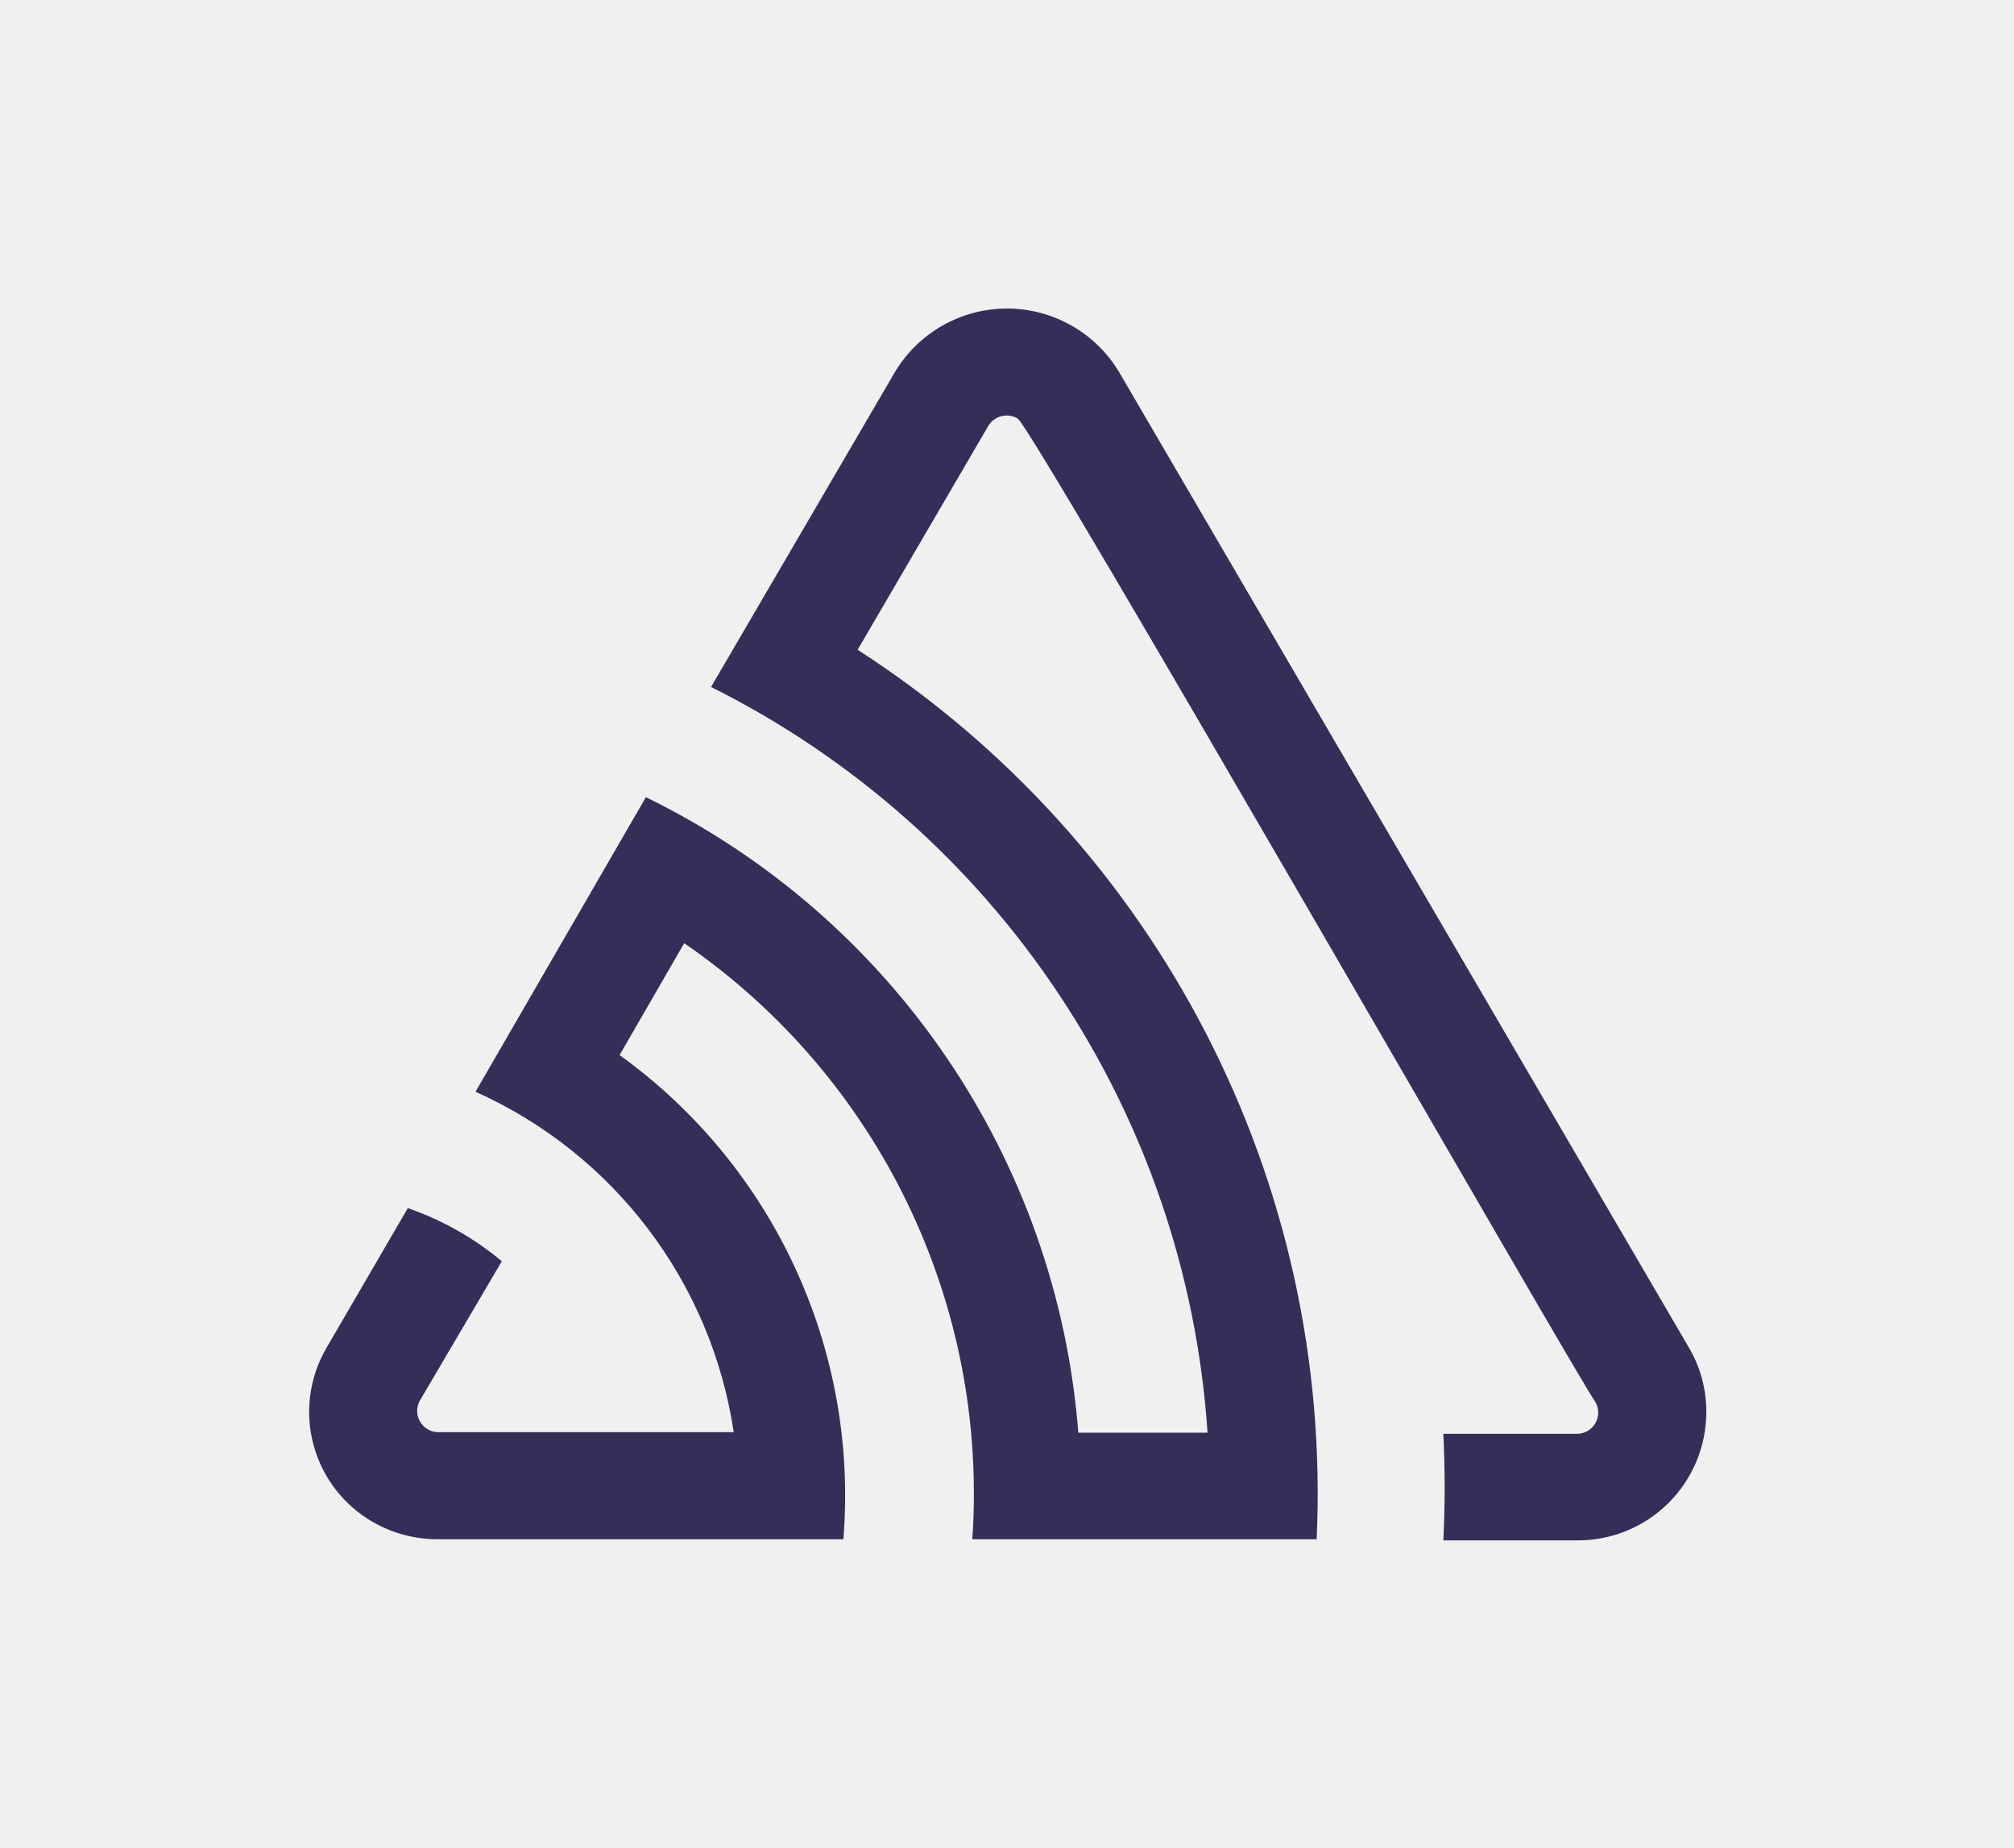
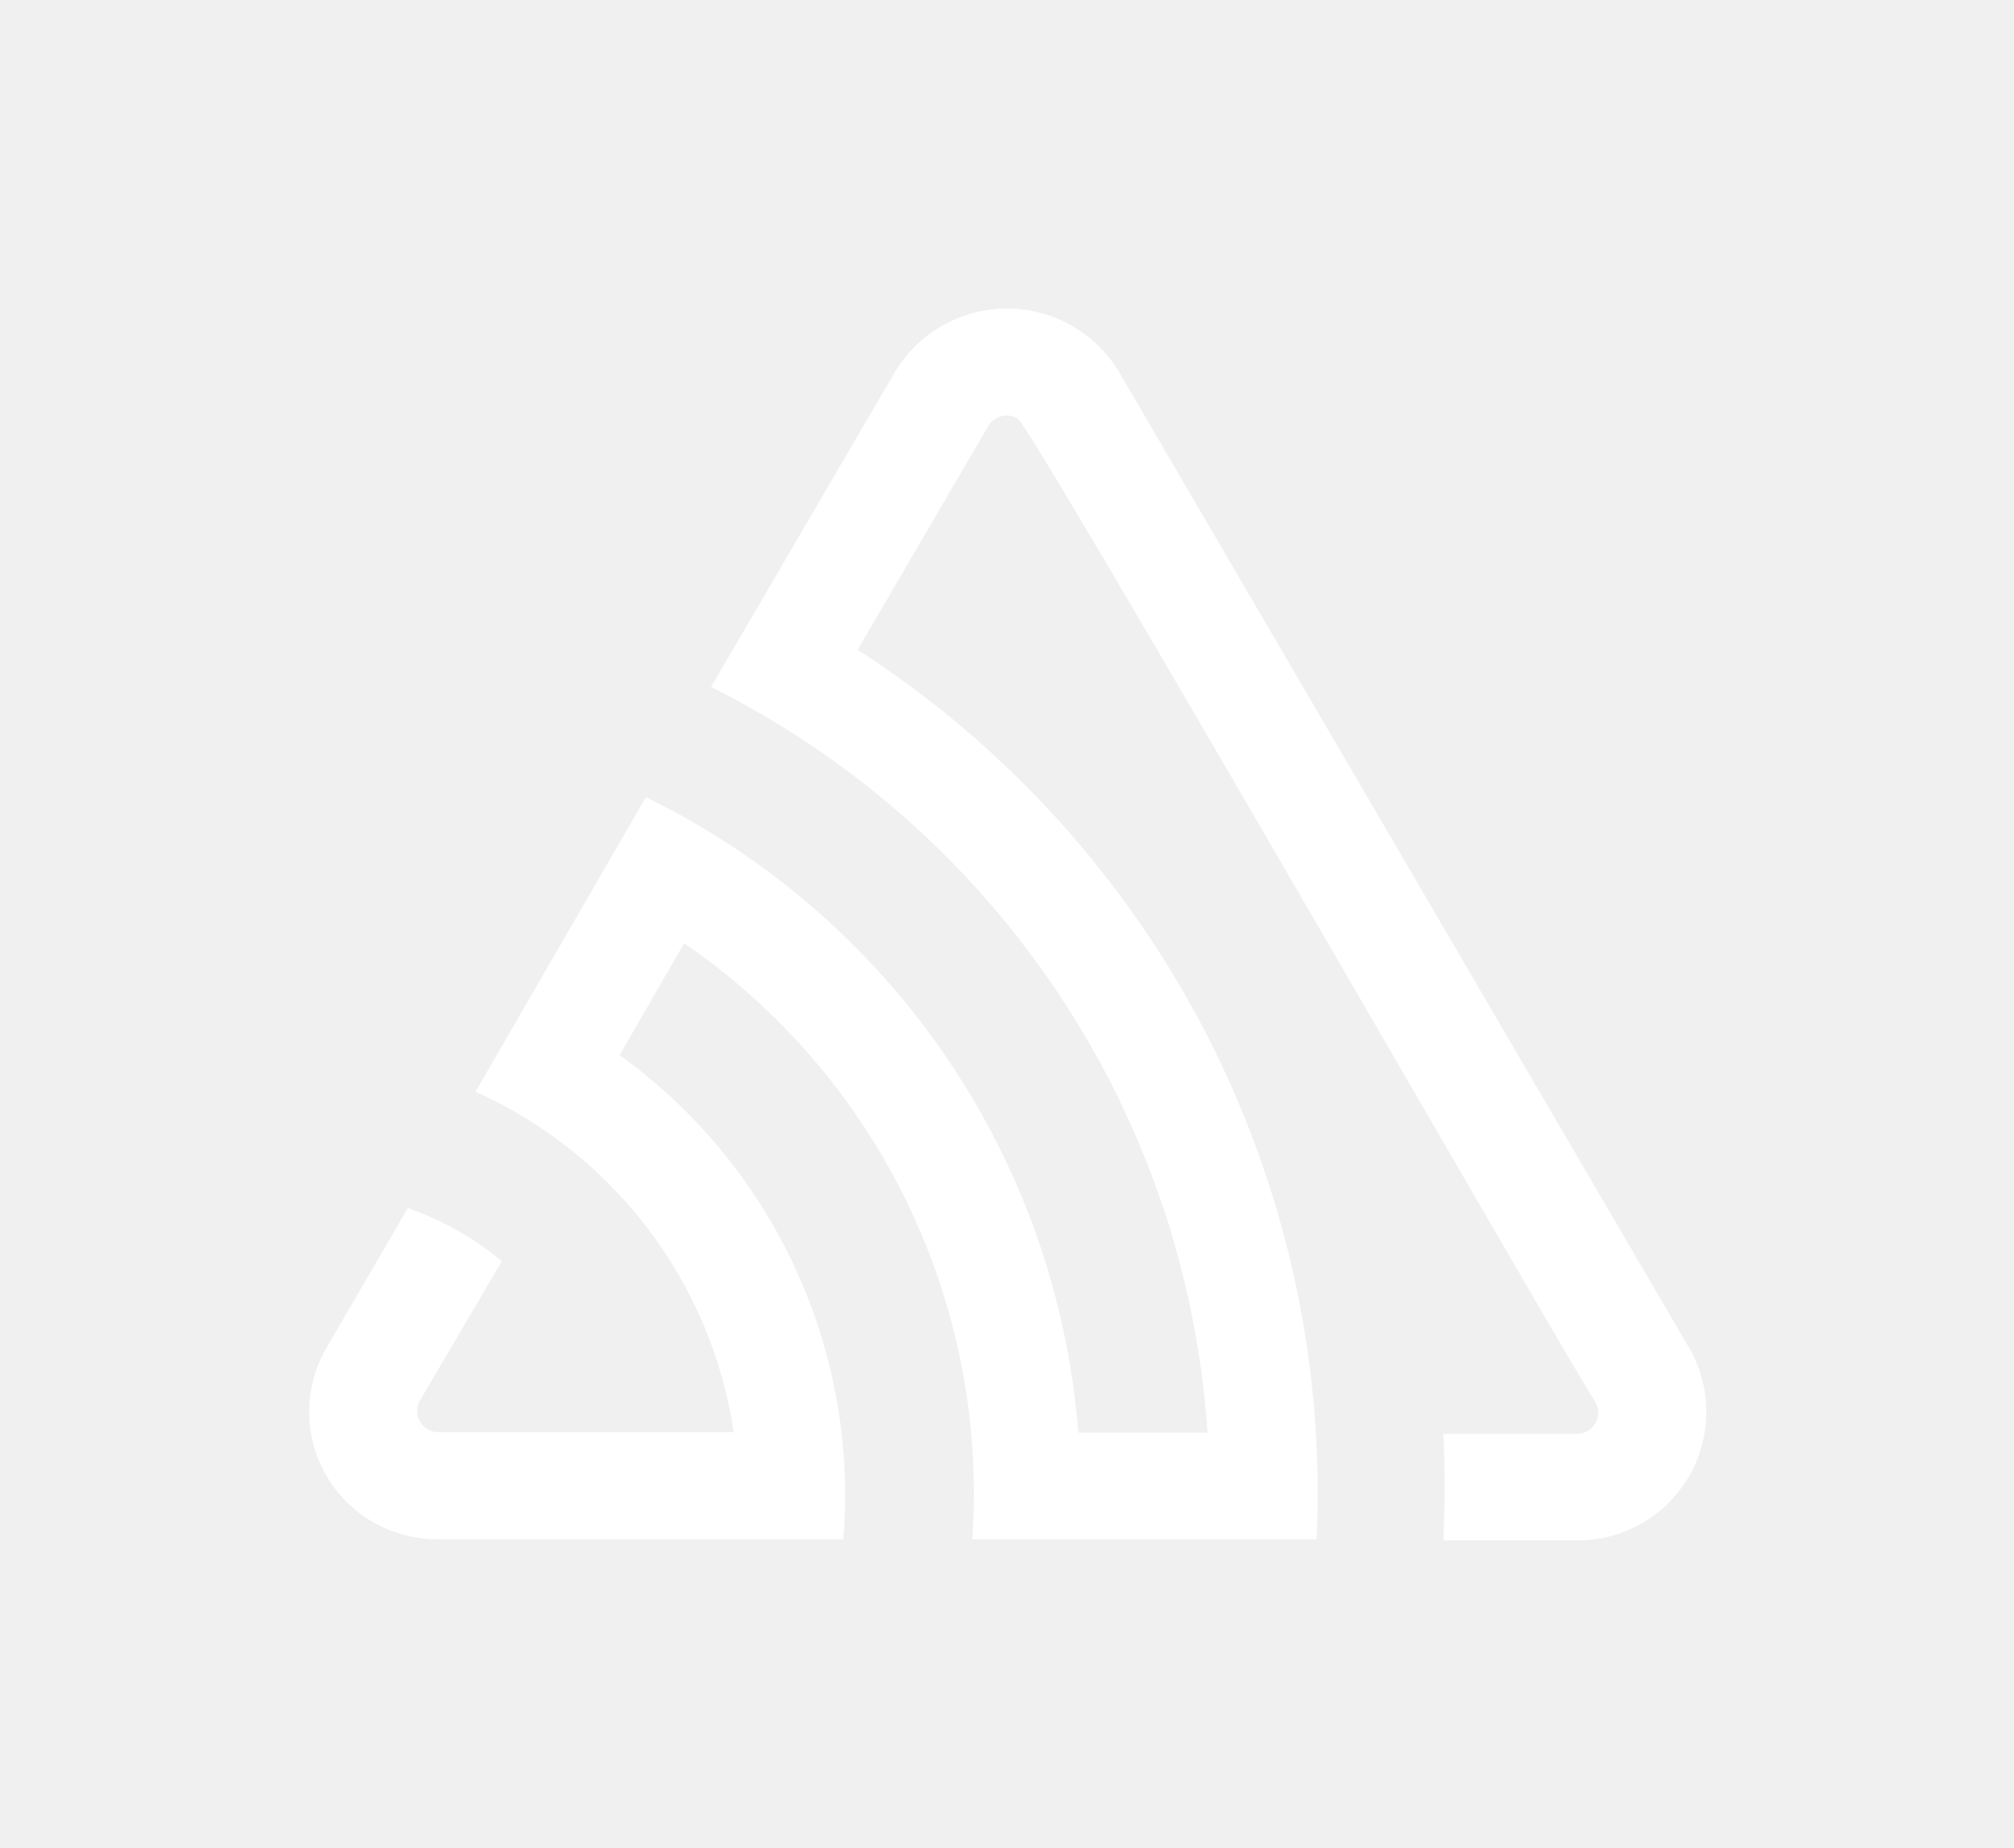
- <svg xmlns="http://www.w3.org/2000/svg" class="css-lfbo6j e10nushx4" viewBox="0 0 72 66" width="400" height="367" style="">
-   <path d="M29,2.26a4.67,4.67,0,0,0-8,0L14.42,13.53A32.21,32.21,0,0,1,32.17,40.19H27.55A27.68,27.68,0,0,0,12.09,17.47L6,28a15.92,15.92,0,0,1,9.23,12.17H4.62A.76.76,0,0,1,4,39.06l2.94-5a10.74,10.74,0,0,0-3.36-1.9l-2.91,5a4.54,4.54,0,0,0,1.69,6.24A4.66,4.66,0,0,0,4.62,44H19.15a19.4,19.4,0,0,0-8-17.31l2.31-4A23.87,23.87,0,0,1,23.76,44H36.07a35.88,35.88,0,0,0-16.41-31.8l4.67-8a.77.77,0,0,1,1.05-.27c.53.29,20.29,34.77,20.66,35.17a.76.76,0,0,1-.68,1.13H40.6q.09,1.91,0,3.81h4.78A4.59,4.59,0,0,0,50,39.43a4.49,4.49,0,0,0-.62-2.28Z" transform="translate(11, 11)" fill="#362d59" />
+ <svg xmlns="http://www.w3.org/2000/svg" class="css-lfbo6j e10nushx4" viewBox="0 0 72 66" width="400" height="367" style="background-color: rgb(88, 70, 116);">
+   <path d="M29,2.26a4.67,4.67,0,0,0-8,0L14.42,13.53A32.21,32.21,0,0,1,32.17,40.19H27.55A27.68,27.68,0,0,0,12.09,17.47L6,28a15.92,15.92,0,0,1,9.23,12.17H4.62A.76.76,0,0,1,4,39.06l2.94-5a10.74,10.74,0,0,0-3.36-1.9l-2.91,5a4.54,4.54,0,0,0,1.69,6.24A4.66,4.66,0,0,0,4.62,44H19.15a19.4,19.4,0,0,0-8-17.31l2.31-4A23.87,23.87,0,0,1,23.76,44H36.07a35.88,35.88,0,0,0-16.41-31.8l4.67-8a.77.77,0,0,1,1.05-.27c.53.29,20.29,34.77,20.66,35.17a.76.76,0,0,1-.68,1.13H40.6q.09,1.91,0,3.81h4.78A4.59,4.59,0,0,0,50,39.43a4.49,4.49,0,0,0-.62-2.28Z" transform="translate(11, 11)" fill="#ffffff" />
</svg>
